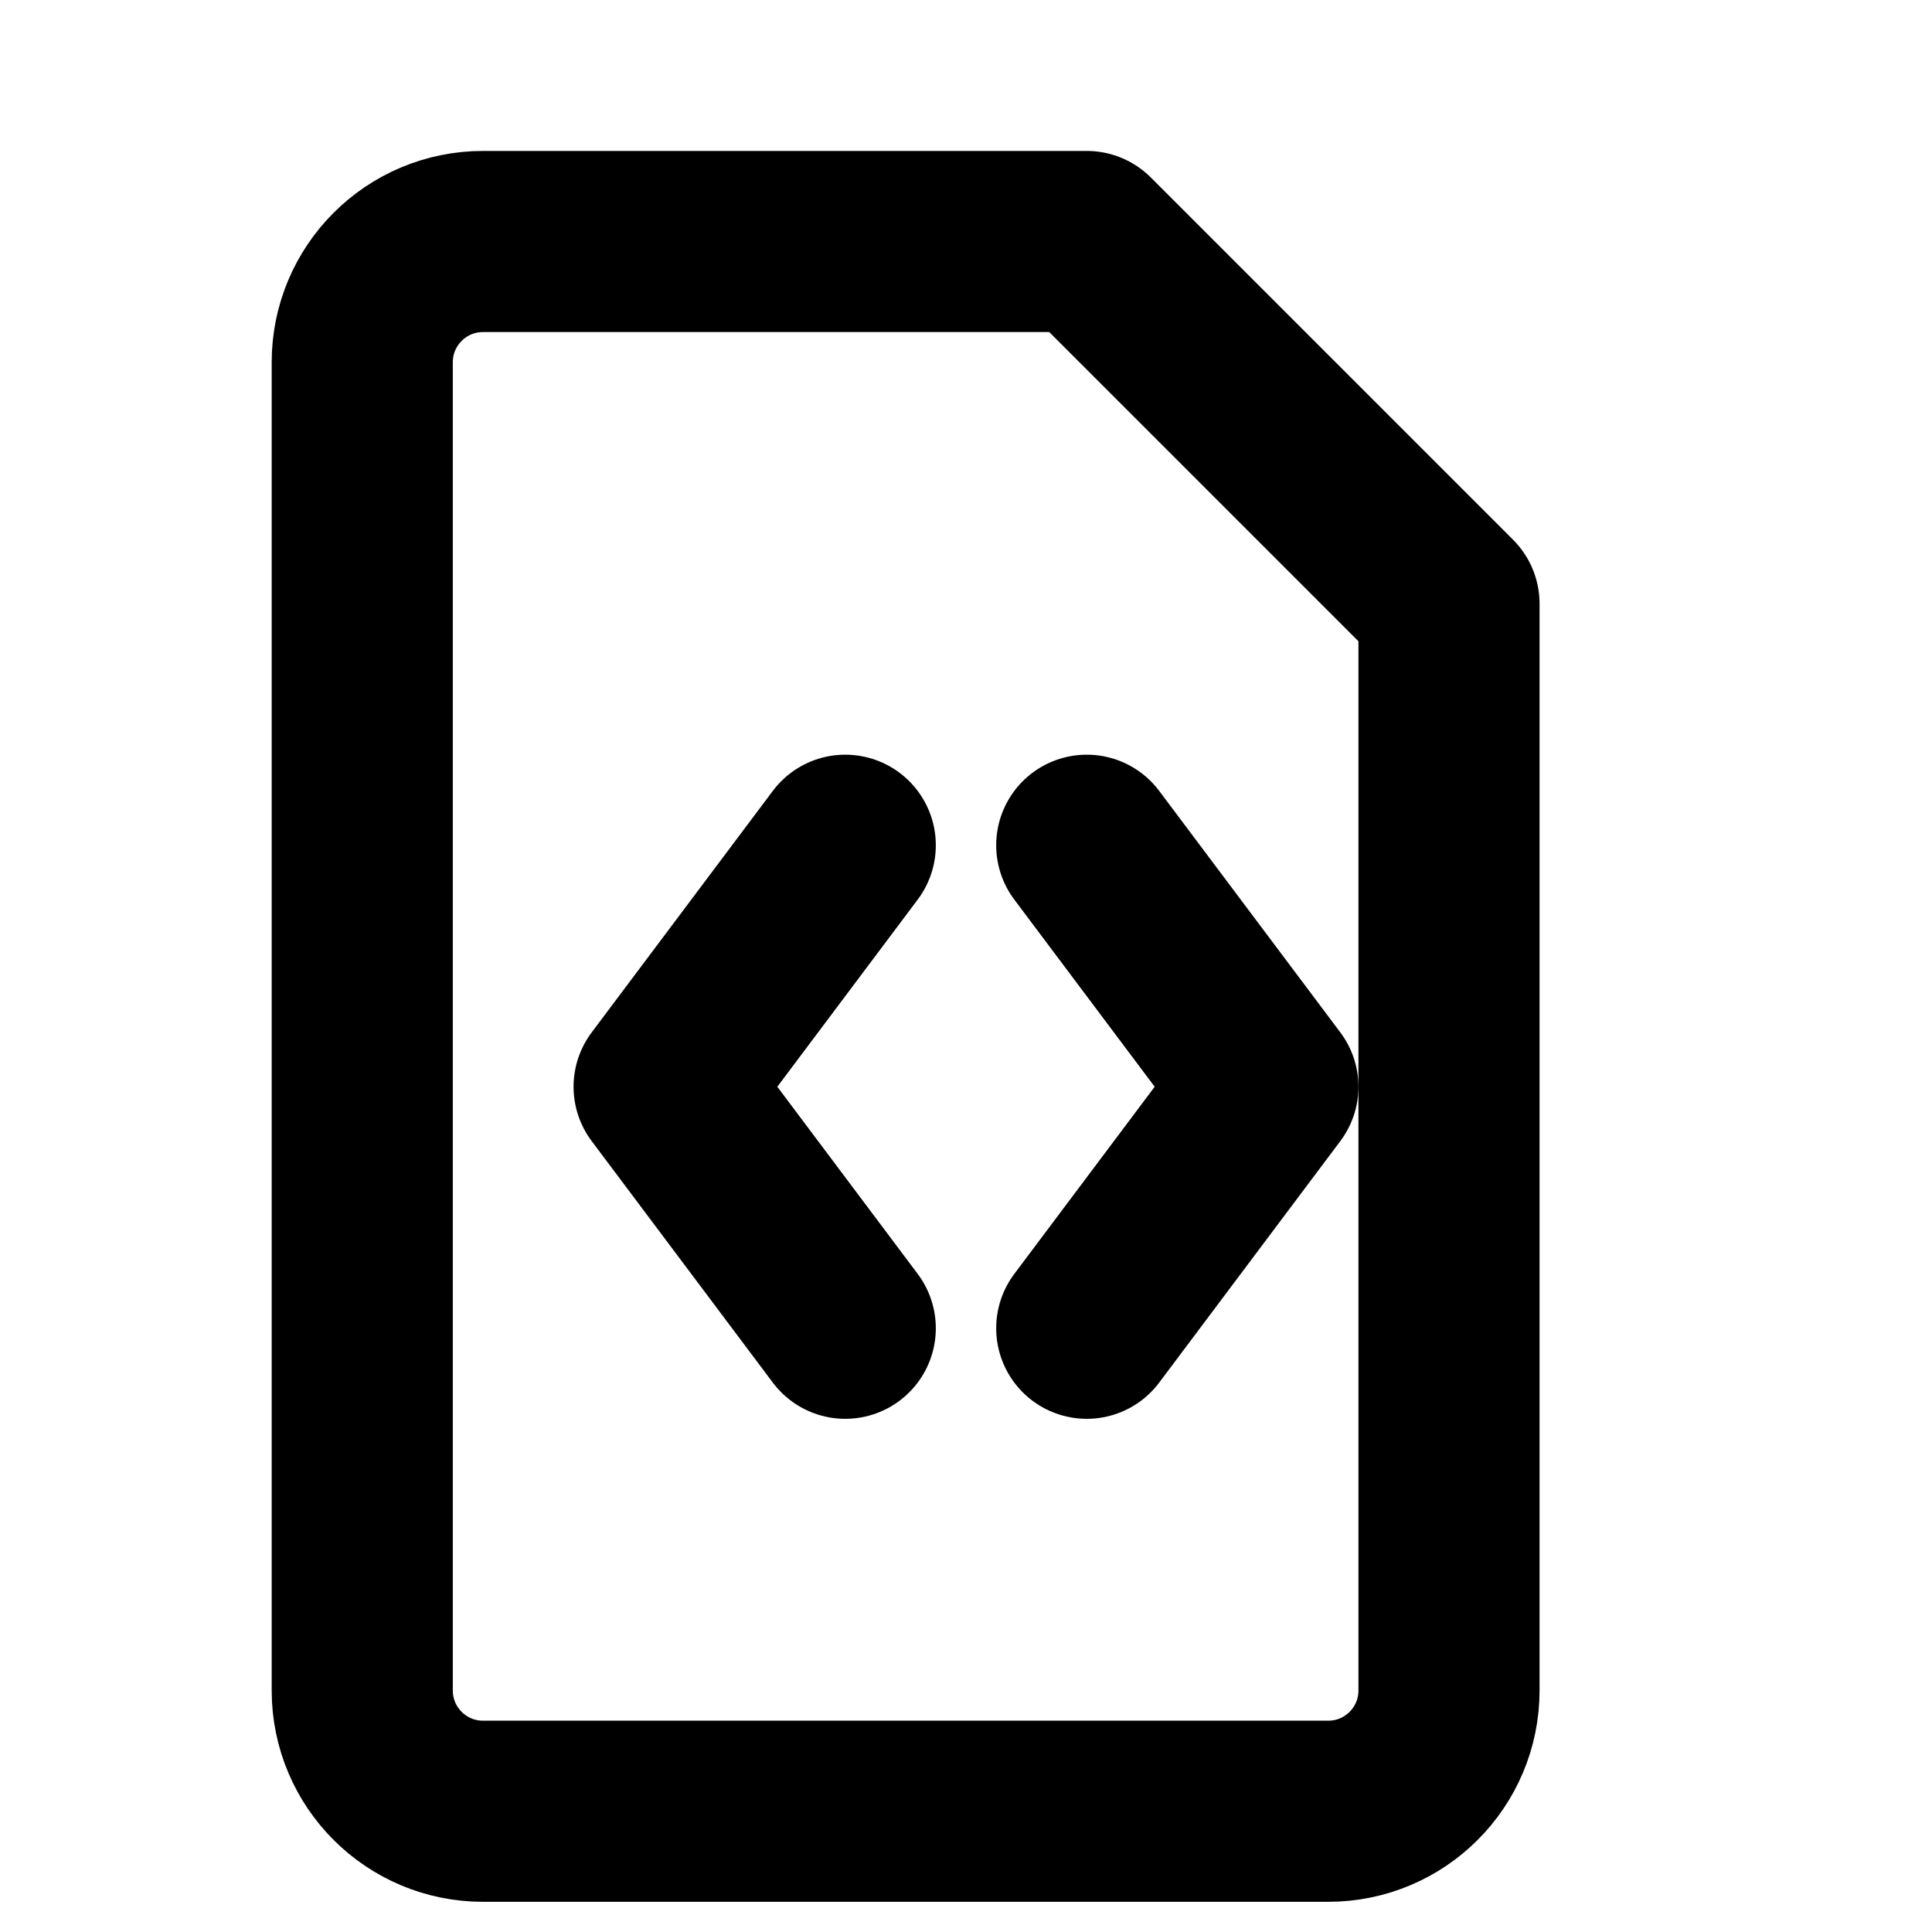
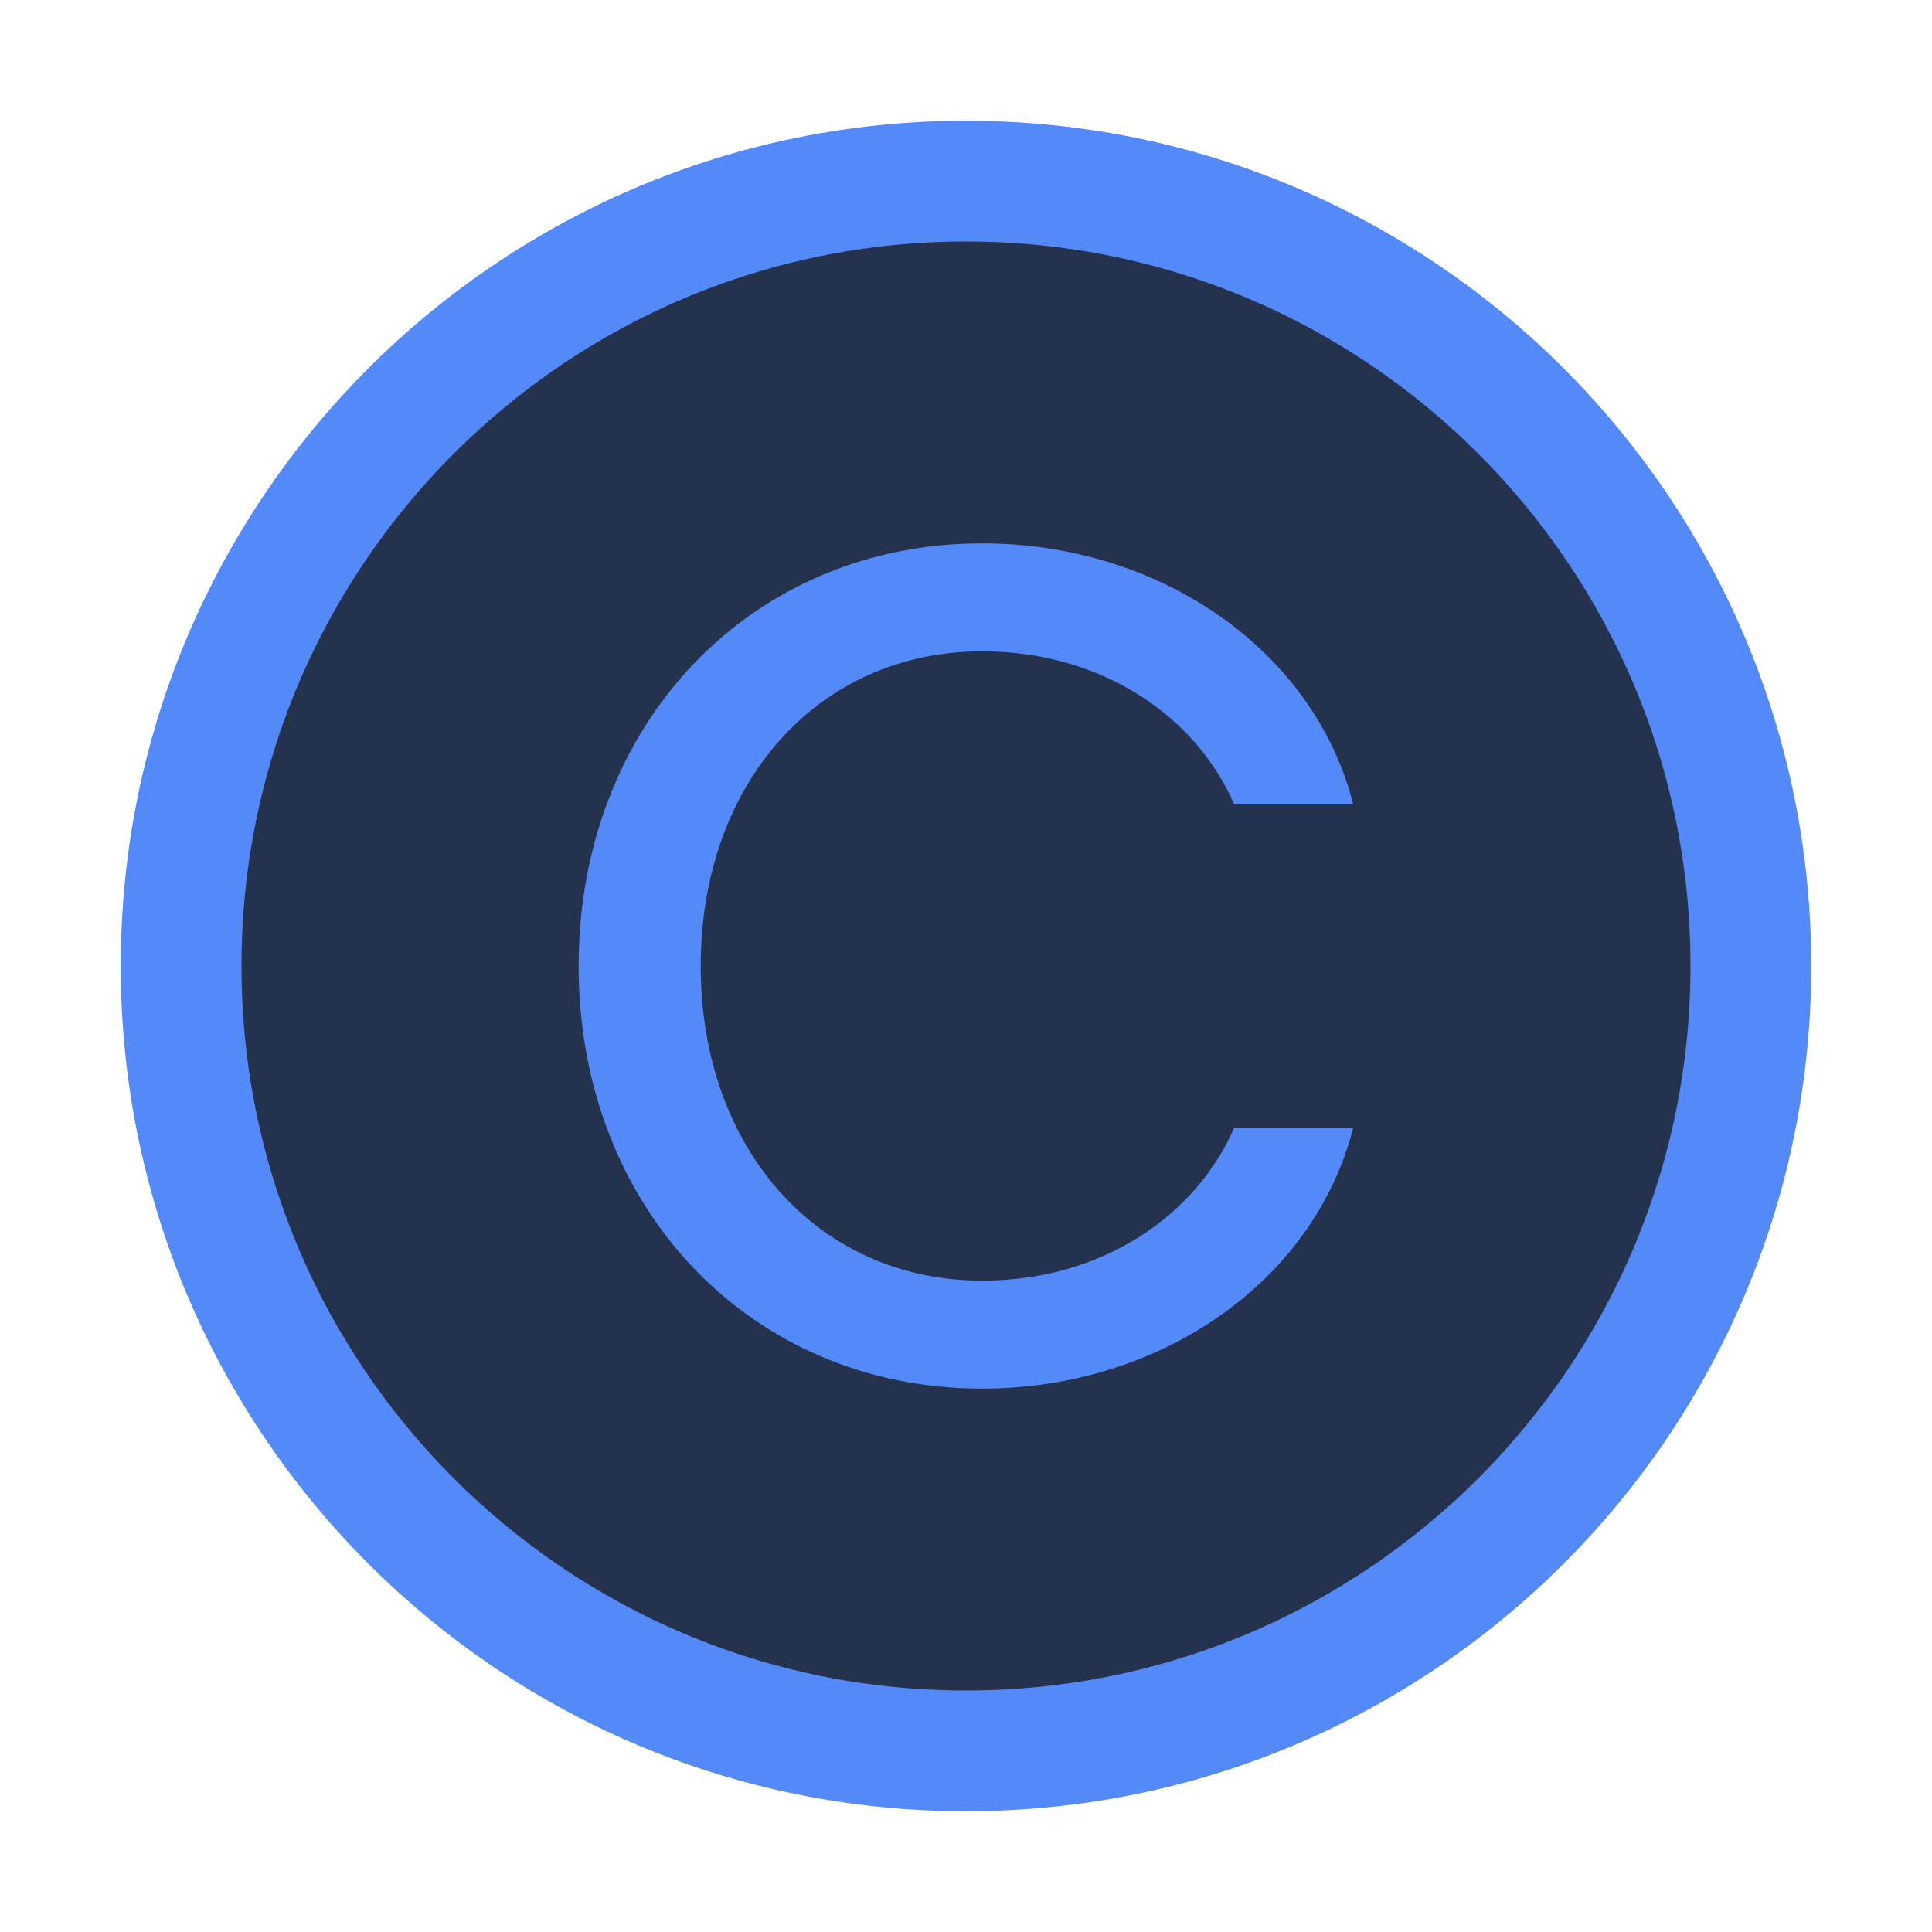
- <svg xmlns="http://www.w3.org/2000/svg" viewBox="0 0 16 16">
-   <path d="M4 2h5l3 3v9a1 1 0 0 1-1 1H4a1 1 0 0 1-1-1V3a1 1 0 0 1 1-1z" fill="none" stroke="currentColor" stroke-linecap="round" stroke-linejoin="round" stroke-width="1.5" />
-   <path d="M7 7l-1.5 2L7 11M9 7l1.5 2L9 11" fill="none" stroke="currentColor" stroke-linecap="round" stroke-linejoin="round" stroke-width="1.5" />
+ <svg xmlns="http://www.w3.org/2000/svg" width="16" height="16" viewBox="0 0 16 16" fill="none">
+   <circle cx="8" cy="8" r="6.5" fill="#25324D" stroke="#548AF7" />
+   <path d="M8.133 11.5C9.612 11.5 10.884 10.611 11.207 9.339H10.221C9.902 10.074 9.119 10.606 8.133 10.606C6.779 10.606 5.803 9.518 5.803 8C5.803 6.482 6.779 5.394 8.133 5.394C9.119 5.394 9.902 5.926 10.221 6.661H11.207C10.884 5.389 9.612 4.5 8.133 4.5C6.219 4.5 4.792 5.994 4.792 8C4.792 10.006 6.219 11.5 8.133 11.5Z" fill="#548AF7" />
</svg>
